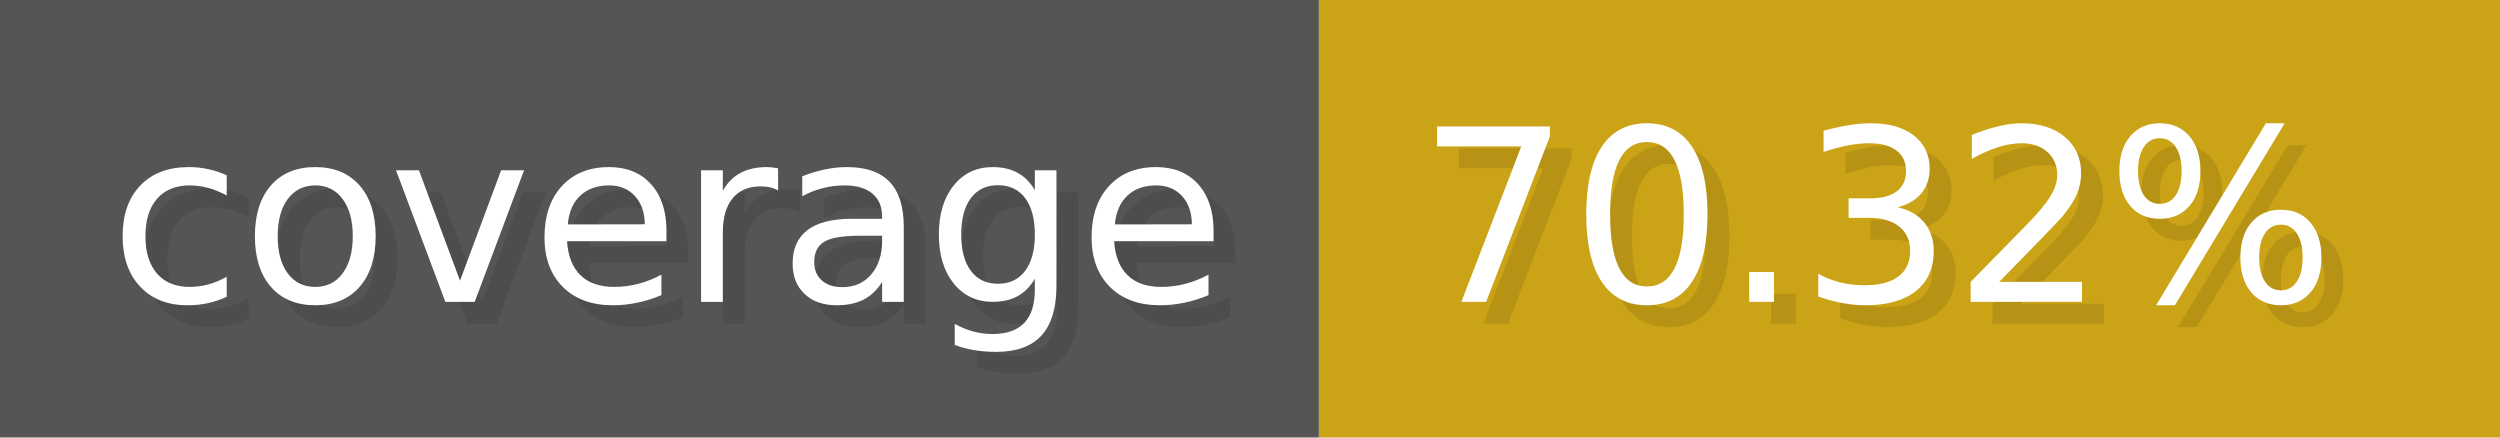
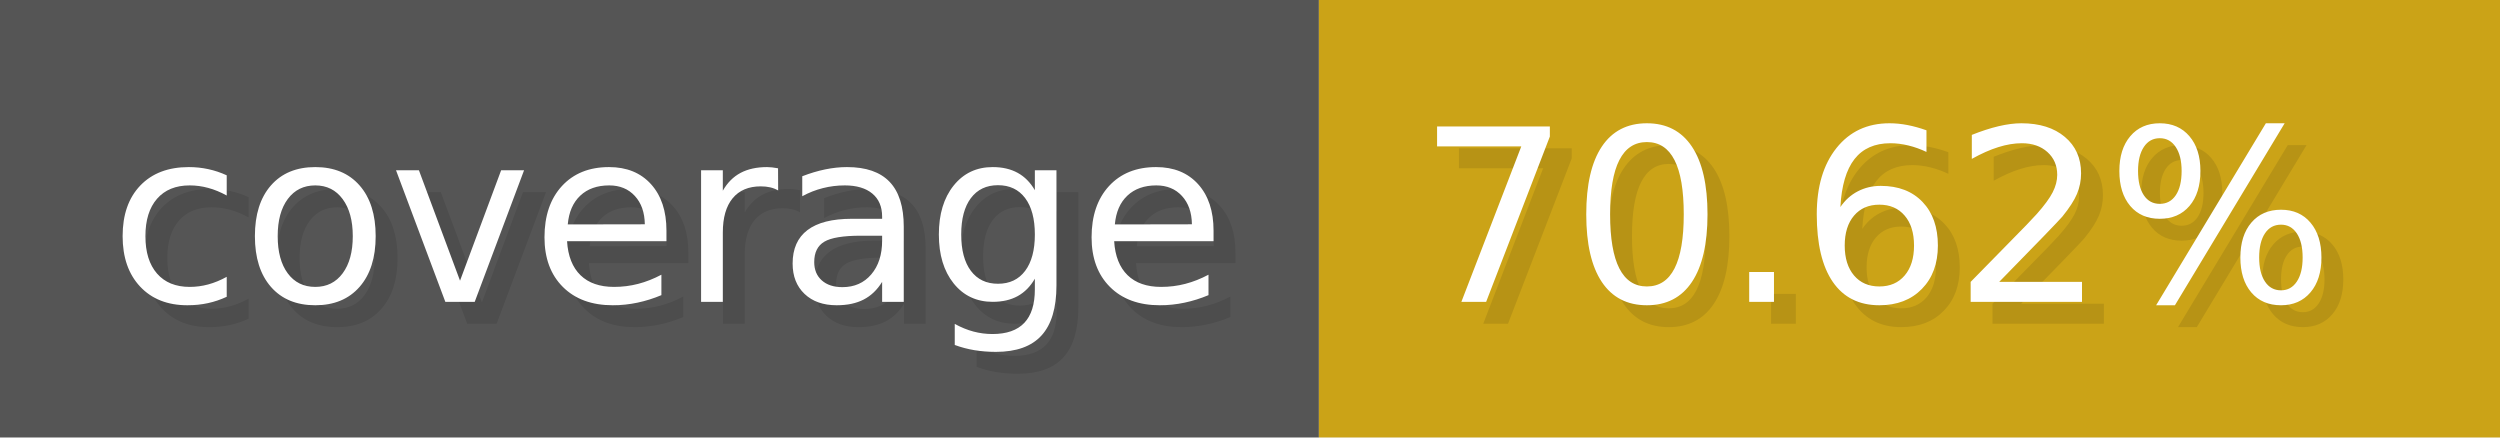
- <svg xmlns="http://www.w3.org/2000/svg" width="114.3" height="20" viewBox="0 0 1143 200" role="img" aria-label="coverage: 70.32%">
+ <svg xmlns="http://www.w3.org/2000/svg" width="114.3" height="20" viewBox="0 0 1143 200" role="img" aria-label="coverage: 70.62%">
  <g>
    <rect fill="#555" width="603" height="200" />
    <rect fill="#cba317" x="603" width="540" height="200" />
  </g>
  <g aria-hidden="true" fill="#fff" text-anchor="start" font-family="Verdana,DejaVu Sans,sans-serif" font-size="110">
    <text x="60" y="148" textLength="503" fill="#000" opacity="0.1">coverage</text>
    <text x="50" y="138" textLength="503">coverage</text>
-     <text x="658" y="148" textLength="440" fill="#000" opacity="0.1">70.32%</text>
-     <text x="648" y="138" textLength="440">70.32%</text>
+     <text x="658" y="148" textLength="440" fill="#000" opacity="0.1">70.62%</text>
+     <text x="648" y="138" textLength="440">70.62%</text>
  </g>
</svg>
